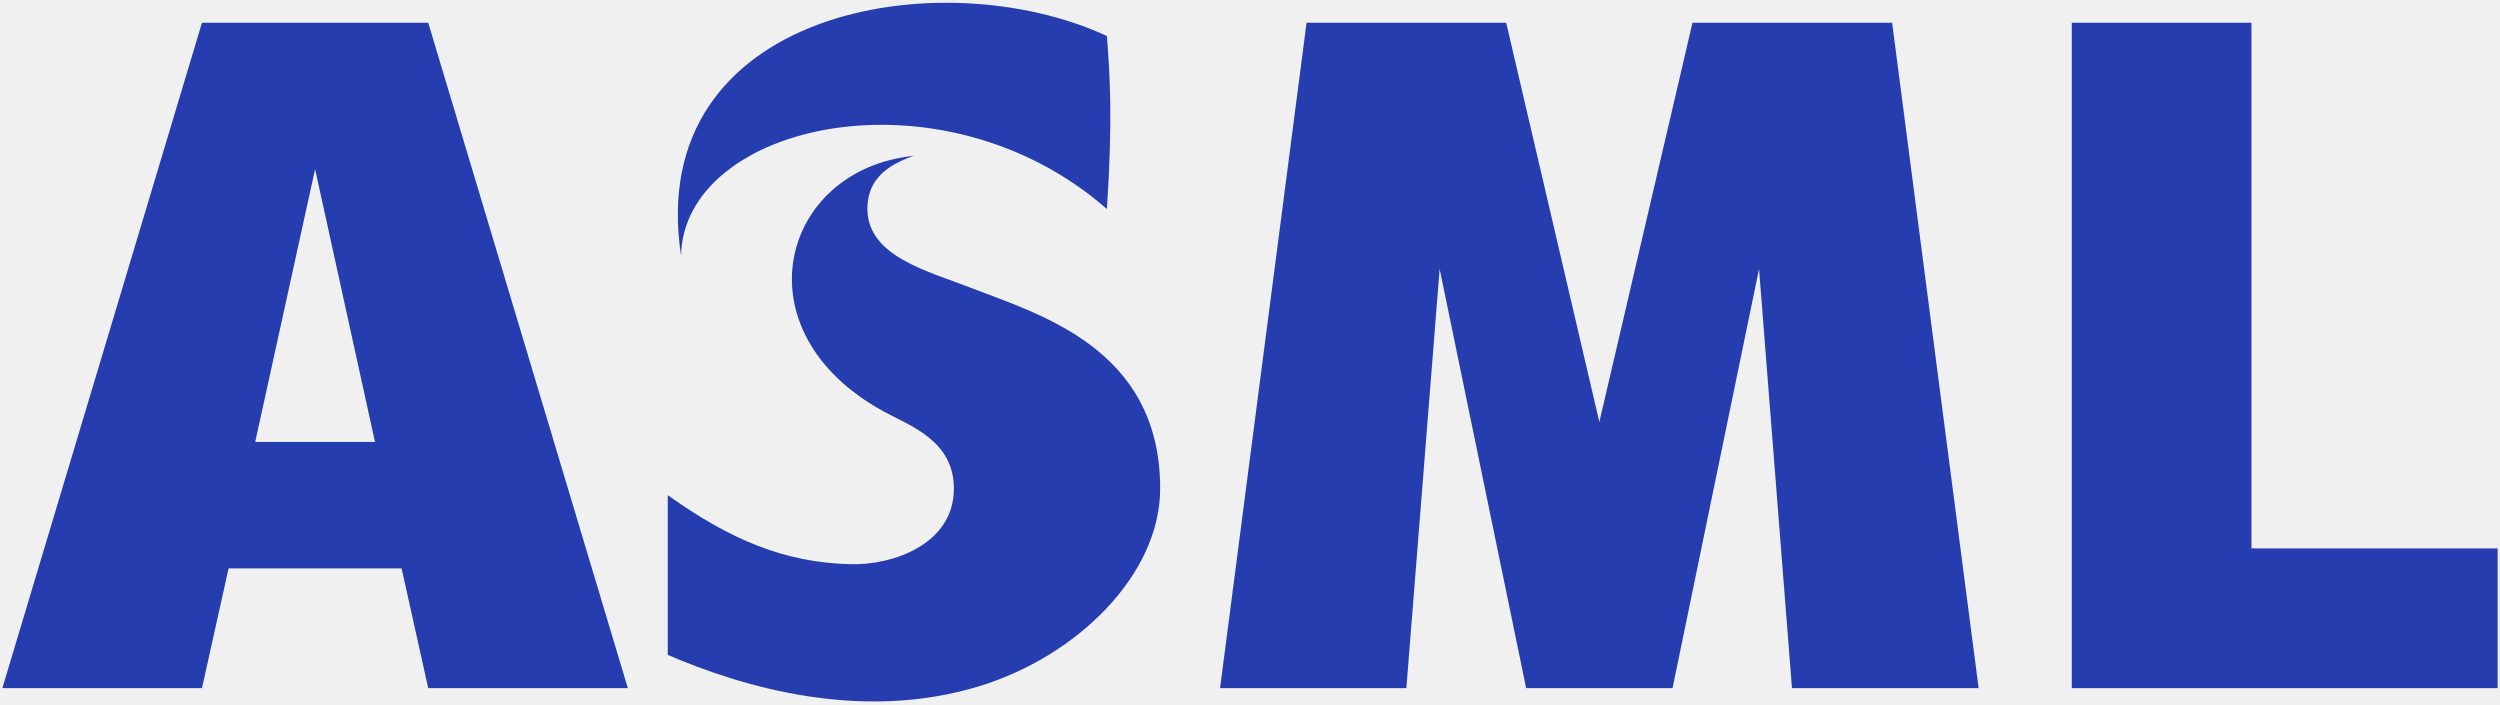
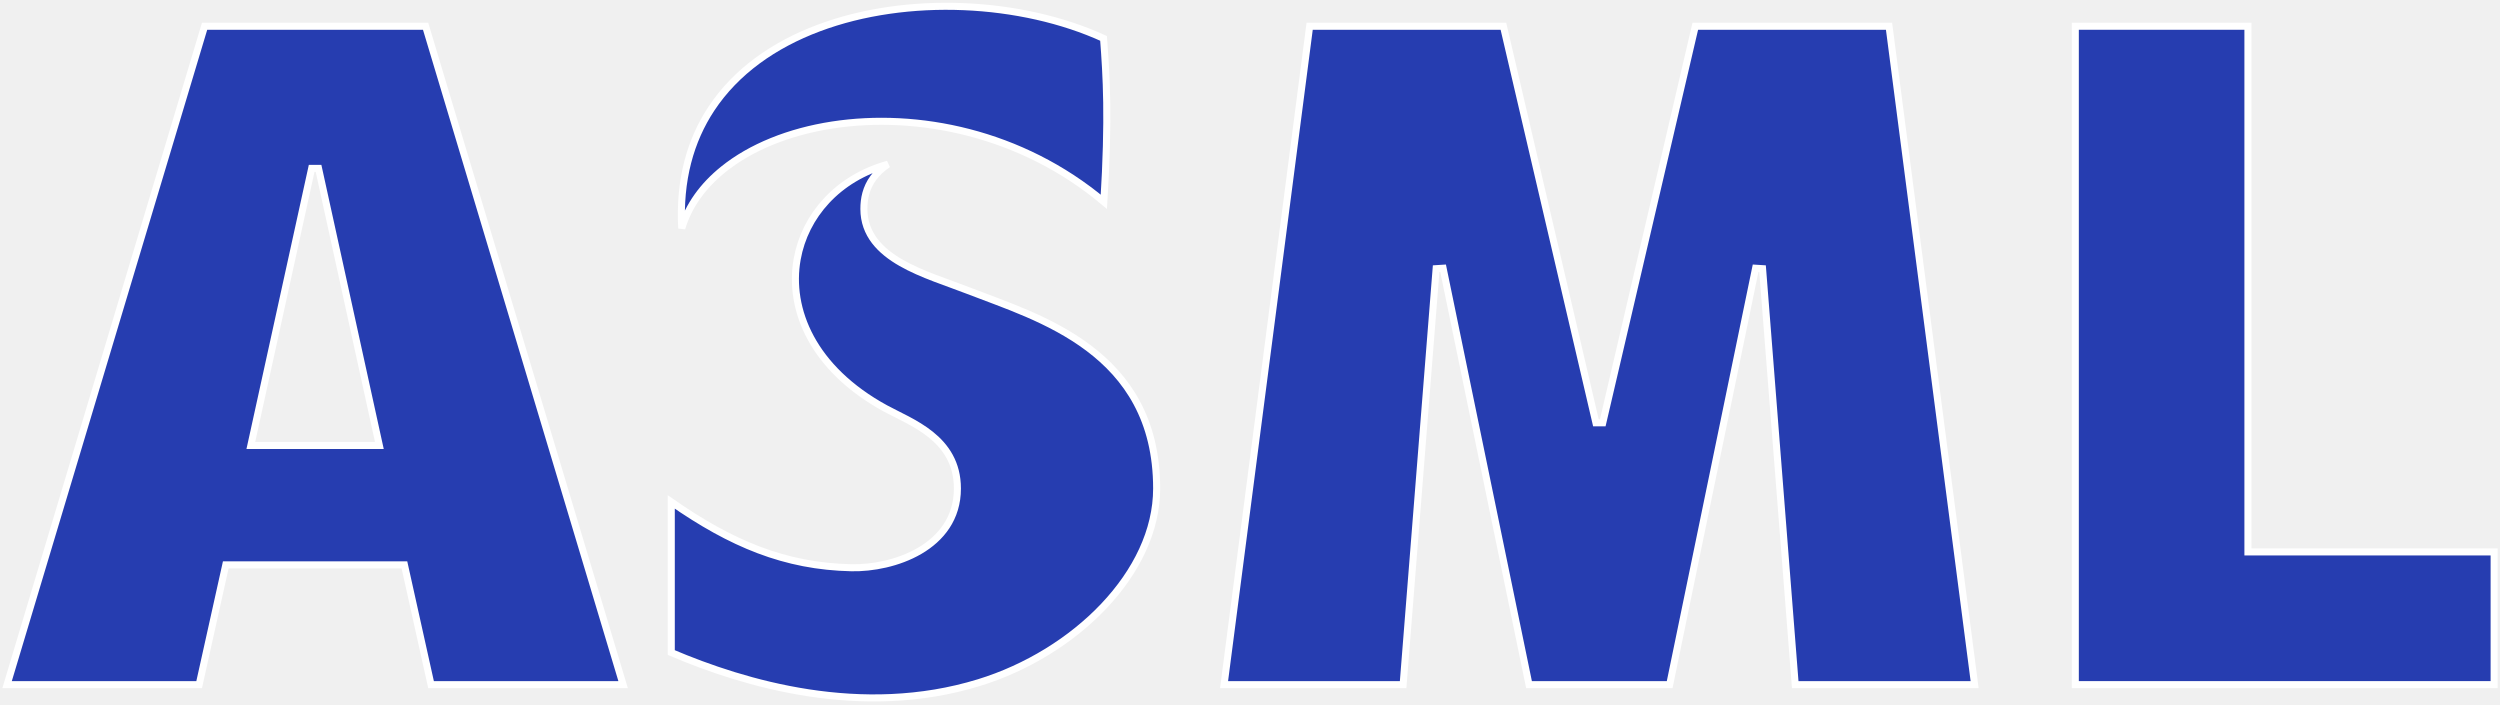
<svg xmlns="http://www.w3.org/2000/svg" width="1065" height="300" viewBox="0 0 1065 300" fill="none">
-   <path d="M712.502 293.15L749.353 114.567L763.382 293.15H842.896L806.046 9.685H721.005L681.318 179.763L641.636 9.685H556.596L519.745 293.15H599.115L613.289 114.567L650.141 293.15H712.502Z" fill="#263db0" />
-   <path d="M959.115 9.685H882.579V293.15H1064V233.622H959.115V9.685Z" fill="#263db0" />
-   <path d="M182.422 9.685H86.043L1.003 293.15H86.043L97.382 242.127H171.082L182.422 293.15H267.461L182.422 9.685ZM134.232 72.047L159.745 188.267L108.72 188.268L134.232 72.047Z" fill="#263db0" />
-   <path d="M471.553 89.056C401.121 27.452 291.214 52.498 290.136 108.899C274.155 4.254 400.699 -17.593 471.546 15.355C472.808 32.157 474.073 50.247 471.553 89.056Z" fill="#263db0" />
-   <path d="M413.117 122.434C395.372 115.508 369.555 109.207 369.518 89.031C369.503 80.79 372.894 71.842 389.349 66.38C332.656 72.049 313.75 141.013 376.453 175.29C387.381 181.264 406.357 187.601 406.357 208.11C406.357 232.067 380.036 240.727 362.722 240.361C333.961 239.756 310.837 229.709 284.466 210.944V278.976C315.673 292.41 366.505 307.904 417.462 292.232C458.645 279.566 494.23 244.996 494.23 208.109C494.232 148.087 442.139 133.763 413.117 122.434Z" fill="#263db0" />
+   <path d="M640.446 11.185L679.857 180.104H682.779L722.195 11.185H804.728L841.188 291.65H764.769L750.849 114.45L747.884 114.264L711.28 291.65H651.363L614.758 114.264L611.794 114.449L597.729 291.65H521.452L557.914 11.185H640.446Z" fill="#263DB0" stroke="white" stroke-width="3" />
+   <path d="M957.615 11.185V235.122H1062.5V291.65H884.079V11.185H957.615Z" fill="#263DB0" stroke="white" stroke-width="3" />
+   <path d="M181.305 11.185L265.445 291.65H183.626L172.546 241.801L172.286 240.627H96.178L95.918 241.802L84.84 291.65H3.019L87.159 11.185H181.305ZM107.254 187.947L106.855 189.768H108.72L159.745 189.767H161.61L161.211 187.946L135.697 71.725H132.767L107.254 187.947Z" fill="#263DB0" stroke="white" stroke-width="3" />
+   <path d="M348.807 11.934C386.625 -2.237 435.104 0.368 470.115 16.351C471.317 32.418 472.462 49.955 470.244 85.961C435.014 56.417 390.629 47.692 354.608 53.243C336.204 56.078 319.898 62.654 308.091 72.173C299.522 79.082 293.303 87.565 290.422 97.282C289.277 76.693 294.126 59.819 303.028 46.328C313.536 30.406 329.778 19.064 348.807 11.934Z" fill="#263DB0" stroke="white" stroke-width="3" />
+   <path d="M378.274 69.951C375.614 71.736 373.579 73.693 372.049 75.775C368.902 80.058 368.01 84.7 368.018 89.033C368.038 99.917 375.069 106.933 383.932 112.003C392.736 117.039 403.863 120.432 412.571 123.831C427.213 129.546 447.218 135.87 463.657 148.211C479.983 160.467 492.731 178.632 492.73 208.109C492.73 226.062 484.065 243.576 470.2 258.223C456.342 272.863 437.376 284.538 417.021 290.798C367.068 306.161 317.138 291.28 285.966 277.985V213.834C311.522 231.639 334.401 241.265 362.691 241.86C371.567 242.048 382.76 239.931 391.789 234.651C400.869 229.342 407.856 220.752 407.857 208.11C407.857 197.292 402.811 190.182 396.441 185.079C390.195 180.076 382.433 176.849 377.172 173.974C346.276 157.084 335.763 131.855 339.604 110.371C342.906 91.9 356.861 75.879 378.274 69.951Z" fill="#263DB0" stroke="white" stroke-width="3" />
</svg>
